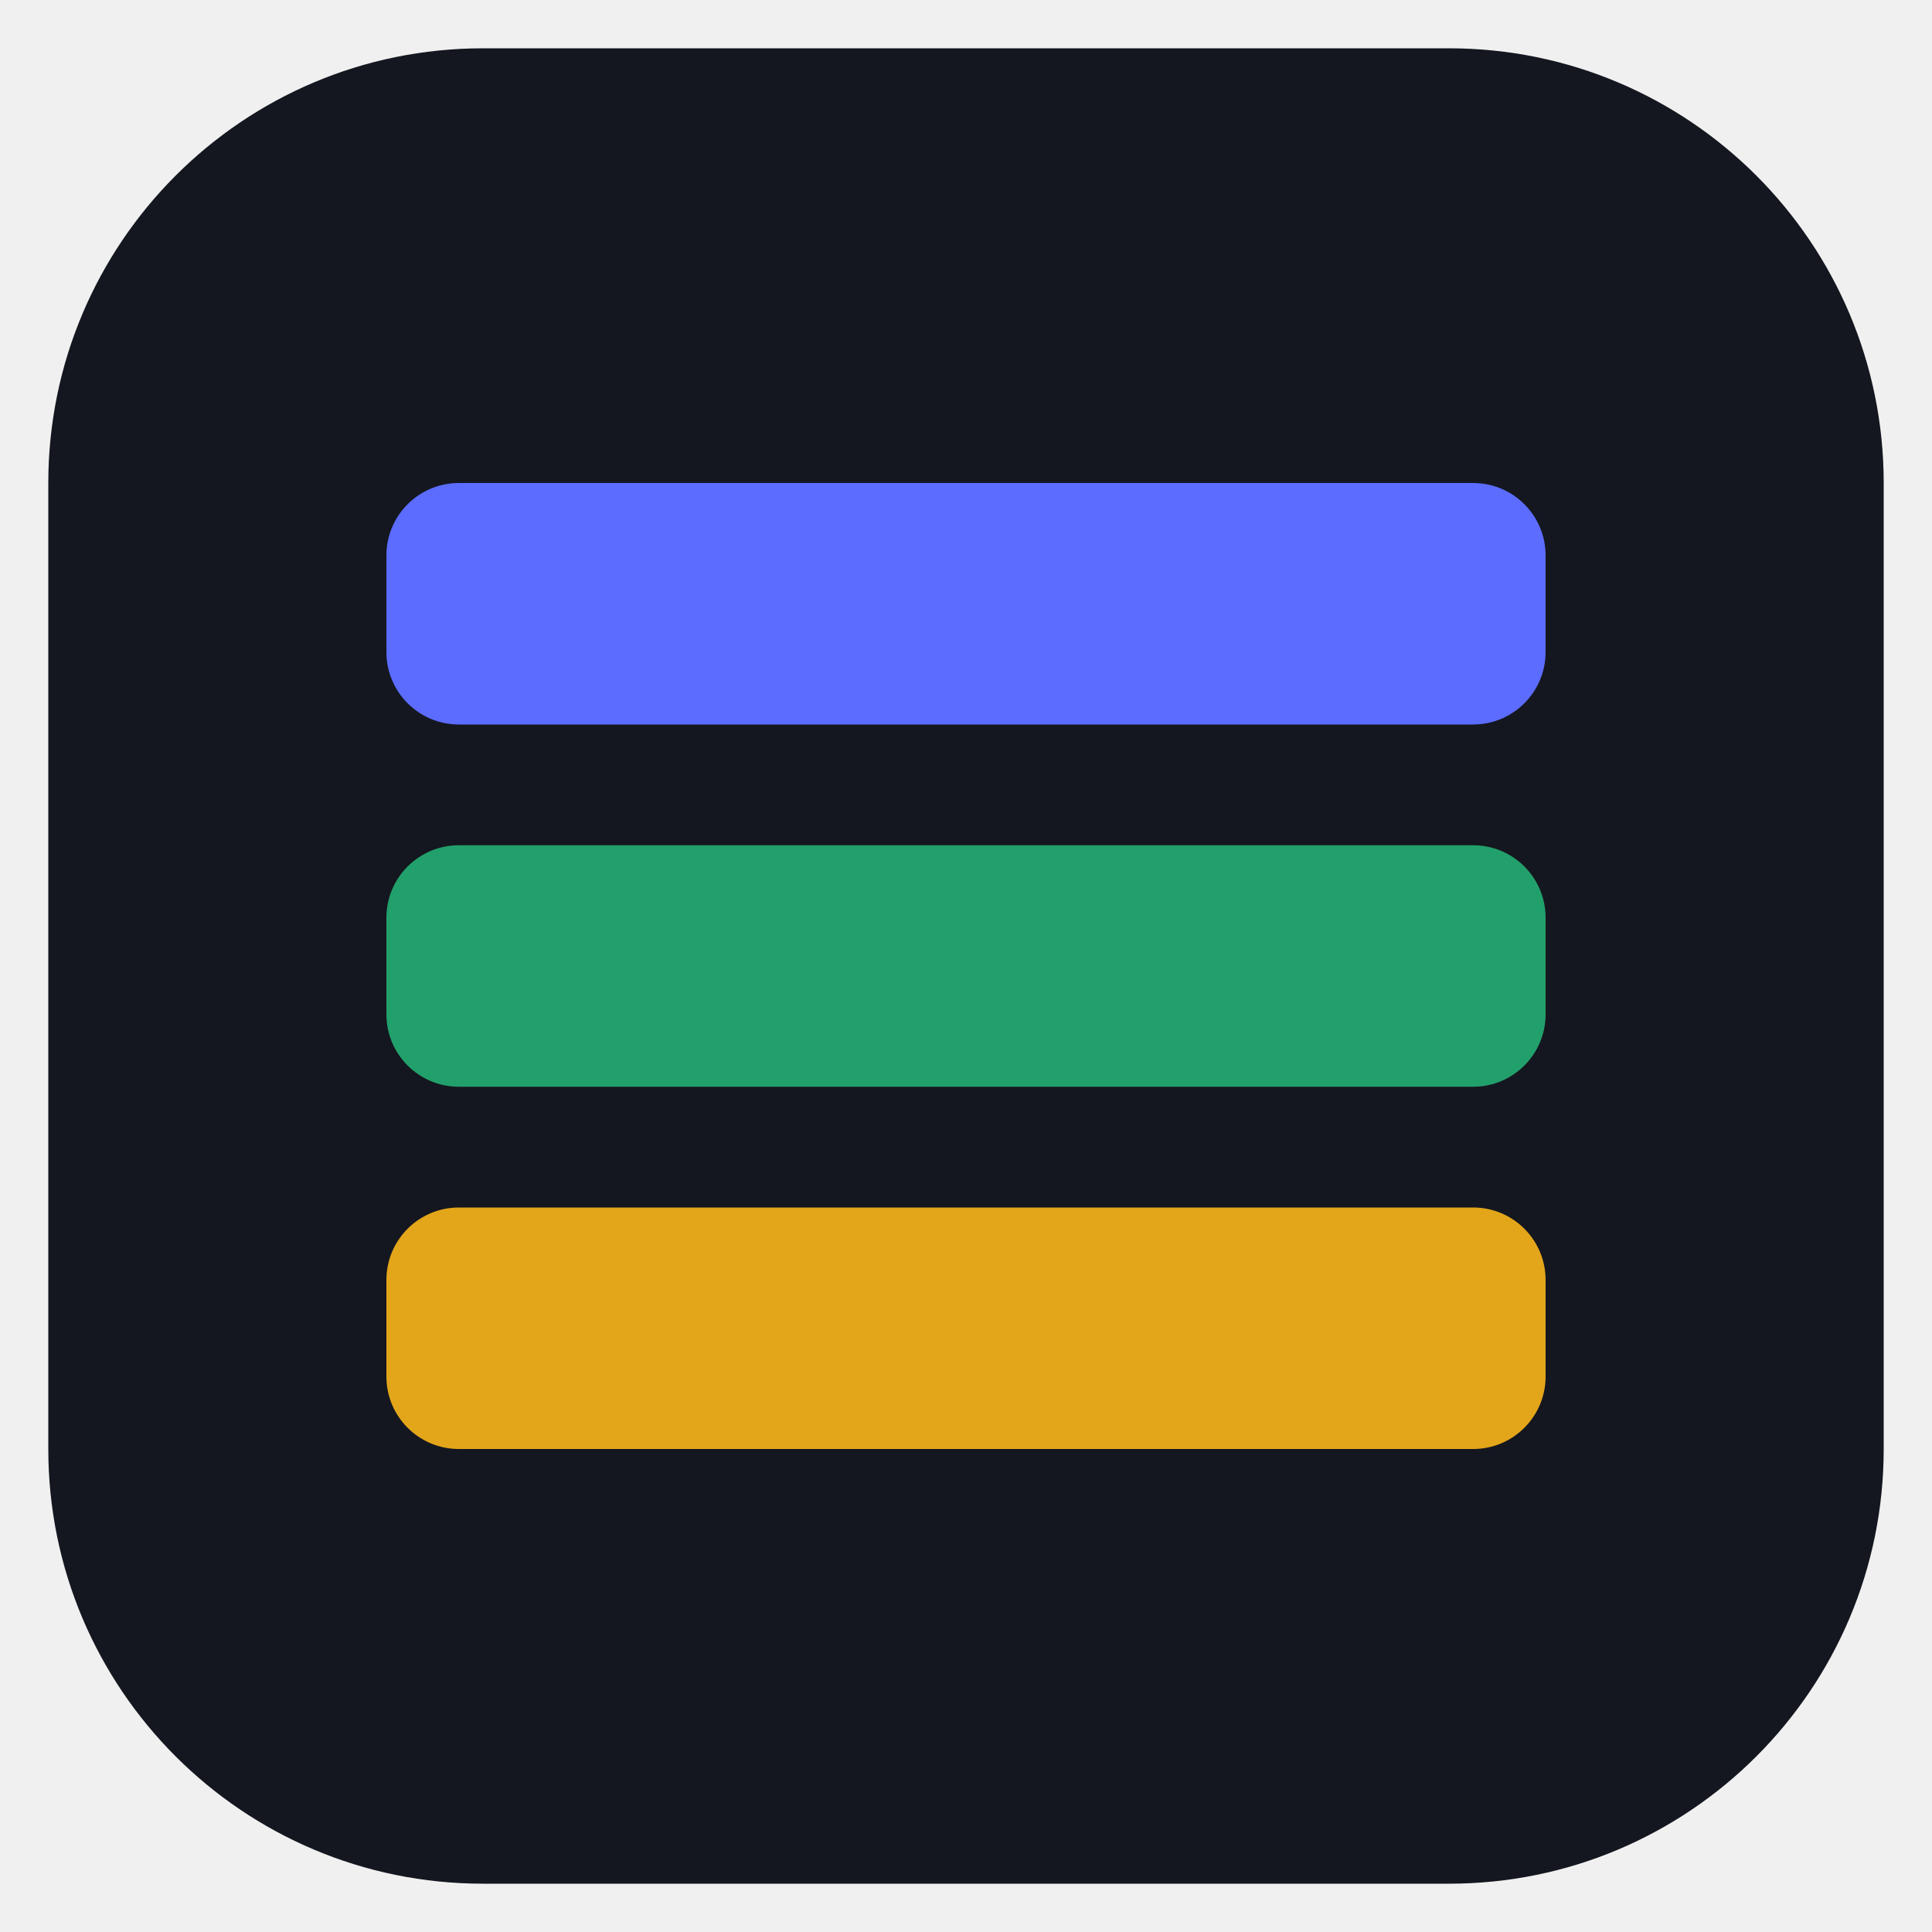
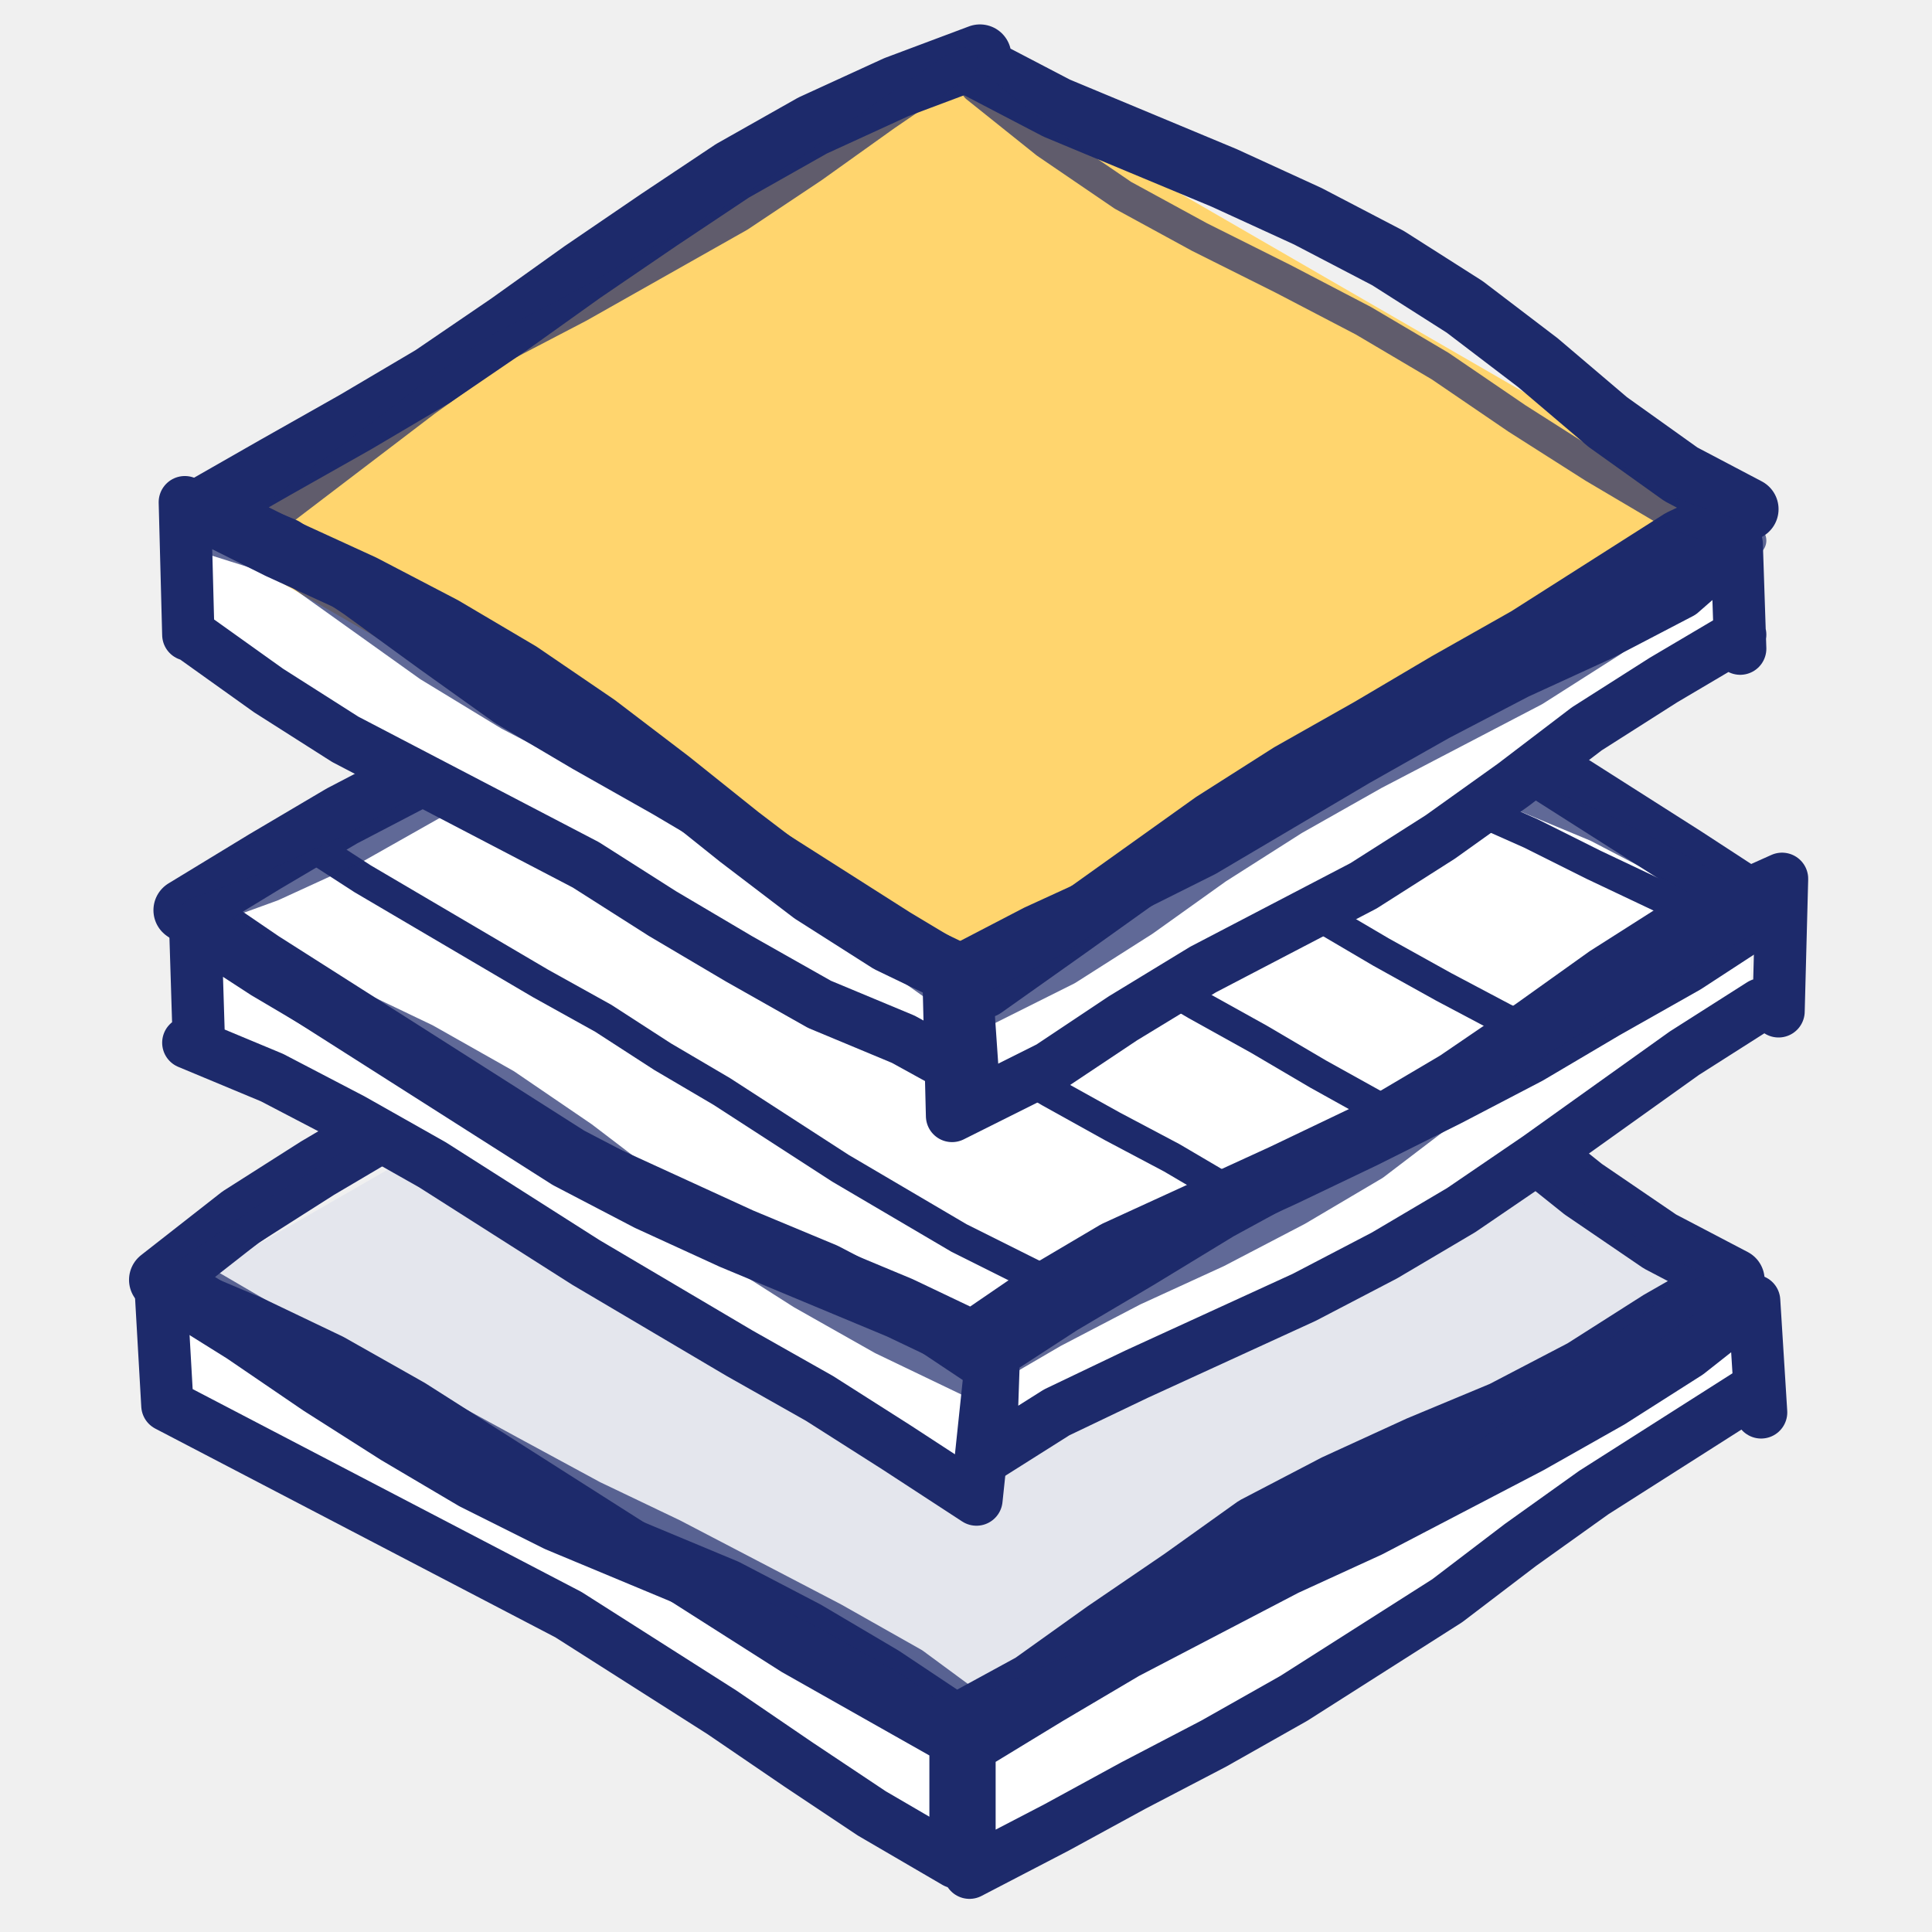
- <svg xmlns="http://www.w3.org/2000/svg" viewBox="0 0 40 40">
-   <rect x="1" y="1" width="38" height="38" rx="9" fill="#14171f" />
-   <rect x="8" y="25" width="24" height="5" rx="1.5" fill="#e3a51a" />
-   <rect x="8" y="17.5" width="24" height="5" rx="1.5" fill="#22a06b" />
-   <rect x="8" y="10" width="24" height="5" rx="1.5" fill="#5b6cff" />
+ <svg xmlns="http://www.w3.org/2000/svg" viewBox="4.3 8.6 55.4 55.4">
+   <style>@media (prefers-color-scheme: dark){path[stroke="#1d2a6b"]{stroke:#e6e9ff}path[fill="#fff"]{fill:#161a22}path[fill="#1d2a6b"]{fill:#e6e9ff}}</style>
+   <path d="M32.0 32.6L54.5 45.6L32.0 58.6L9.4 45.6Z" fill="#fff" />
+   <path d="M9.4 49.0L32.0 62.0L32.0 58.6L9.4 45.6Z" fill="#fff" />
+   <path d="M54.5 49.0L32.0 62.0L32.0 58.6L54.5 45.6Z" fill="#fff" />
+   <path d="M32.0 32.6L54.5 45.6L32.0 58.6L9.4 45.6Z" fill="#1d2a6b" fill-opacity=".12" />
+   <path d="M32.0 31.8L34.2 33.3L36.4 34.7L38.7 35.9L41.0 37.0L43.3 38.2L45.6 39.6L47.7 41.1L49.7 42.7L51.9 44.2L54.0 45.3L51.9 46.5L49.7 47.9L47.4 49.1L45.0 50.1L42.6 51.2L40.3 52.4L38.2 53.9L36.0 55.4L33.9 56.9L31.7 58.1L29.6 56.7L27.4 55.4L25.1 54.2L22.7 53.2L20.3 52.2L17.9 51.0L15.7 49.7L13.5 48.3L11.3 46.8L8.9 45.3L11.2 43.5L13.4 42.1L15.6 40.8L18.0 39.7L20.4 38.8L22.8 37.7L25.1 36.4L27.3 35.0L29.5 33.6L31.8 32.4" fill="none" stroke="#1d2a6b" stroke-width="1.8" stroke-opacity="1" stroke-linecap="round" stroke-linejoin="round" />
+   <path d="M32.6 31.8L34.8 33.2L37.0 34.5L39.3 35.8L41.5 37.2L43.7 38.5L45.9 40.0L48.0 41.5L50.2 42.9L52.4 44.3L54.3 45.1L52.5 46.0L50.4 47.6L48.4 49.2L46.3 50.8L44.1 52.3L41.8 53.6L39.5 54.7L37.1 55.7L34.6 56.7L32.4 57.7L30.5 56.3L28.2 55.0L25.9 53.8L23.6 52.6L21.3 51.5L18.9 50.2L16.7 49.0L14.4 47.7L12.1 46.5L9.7 45.1L12.0 43.5L14.2 42.1L16.4 40.7L18.7 39.5L21.1 38.4L23.5 37.4L25.9 36.4L28.3 35.3L30.6 34.1L32.8 32.7" fill="none" stroke="#1d2a6b" stroke-width="0.9" stroke-opacity="0.7" stroke-linecap="round" stroke-linejoin="round" />
+   <path d="M9.1 48.9L11.4 50.1L13.7 51.3L16.0 52.5L18.3 53.7L20.6 54.9L22.8 56.3L25.0 57.7L27.2 59.2L29.3 60.6L31.7 62.0L31.7 58.5L29.4 57.2L27.1 55.9L24.9 54.5L22.7 53.1L20.5 51.7L18.3 50.3L16.1 48.9L13.8 47.6L11.5 46.5L8.9 45.4L9.1 48.9" fill="none" stroke="#1d2a6b" stroke-width="1.5" stroke-opacity="1" stroke-linecap="round" stroke-linejoin="round" />
+   <path d="M54.4 48.6L52.2 50.0L50.0 51.4L47.9 52.9L45.8 54.5L43.6 55.9L41.4 57.3L39.1 58.6L36.8 59.8L34.6 61.0L32.1 62.3L32.1 58.7L34.4 57.3L36.6 56.0L38.9 54.8L41.2 53.6L43.6 52.5L45.9 51.3L48.2 50.1L50.5 48.8L52.7 47.4L54.6 45.9L54.8 49.1" fill="none" stroke="#1d2a6b" stroke-width="1.5" stroke-opacity="1" stroke-linecap="round" stroke-linejoin="round" />
+   <path d="M32.0 21.6L54.5 34.6L32.0 47.6L9.4 34.6Z" fill="#fff" />
+   <path d="M9.4 38.0L32.0 51.0L32.0 47.6L9.4 34.6Z" fill="#fff" />
+   <path d="M54.5 38.0L32.0 51.0L32.0 47.6L54.5 34.6Z" fill="#fff" />
+   <defs>
+     <clipPath id="hnsdg15">
+       <path d="M32.0 21.6L54.5 34.6L32.0 47.6L9.4 34.6Z" />
+     </clipPath>
+   </defs>
+   <g clip-path="url(#hnsdg15)">
+     <path d="M15.6 -27.0L17.4 -26.1L19.1 -25.1L20.8 -24.1L22.5 -23.0L24.2 -21.8L25.8 -20.7L27.5 -19.6L29.2 -18.4L30.9 -17.4L32.6 -16.4L34.4 -15.5L36.2 -14.6L37.9 -13.7L39.7 -12.7L41.5 -11.7L43.2 -10.7L44.9 -9.7L46.6 -8.7L48.4 -7.7L50.2 -6.8L52.0 -5.9L53.8 -5.0L55.6 -4.2L57.4 -3.2L59.1 -2.3L60.8 -1.2L62.5 -0.1L64.1 0.9L65.8 2.0L67.5 3.1L69.2 4.2L70.9 5.2L72.7 6.2L74.4 7.1L76.1 8.2L77.8 9.2L79.5 10.3L81.2 11.4L82.9 12.5L84.6 13.6L86.3 14.5L88.1 15.5L89.9 16.3L91.7 17.2L93.5 18.1" stroke="#1d2a6b" stroke-width="0.9" stroke-linecap="round" fill="none" />
+     <path d="M12.8 -22.3L14.6 -21.4L16.4 -20.5L18.2 -19.6L19.9 -18.6L21.6 -17.5L23.3 -16.5L25.0 -15.5L26.8 -14.5L28.5 -13.6L30.4 -12.7L32.2 -11.8L34.0 -11.0L35.8 -10.0L37.5 -9.0L39.2 -8.0L40.9 -6.9L42.6 -5.9L44.3 -4.8L46.1 -3.9L47.8 -2.9L49.6 -2.0L51.4 -1.1L53.1 -0.0L54.8 0.9L56.5 2.1L58.1 3.2L59.8 4.3L61.5 5.4L63.2 6.4L64.9 7.4L66.7 8.3L68.4 9.3L70.2 10.3L71.9 11.4L73.5 12.5L75.2 13.6L76.9 14.7L78.6 15.7L80.4 16.6L82.2 17.5L84.0 18.4L85.8 19.3L87.6 20.2L89.3 21.2L91.0 22.3" stroke="#1d2a6b" stroke-width="0.9" stroke-linecap="round" fill="none" />
+     <path d="M11.5 -19.3L13.3 -18.3L15.0 -17.4L16.7 -16.4L18.4 -15.3L20.1 -14.1L21.7 -13.0L23.4 -11.9L25.1 -10.9L26.9 -10.0L28.7 -9.1L30.5 -8.2L32.2 -7.2L33.9 -6.1L35.6 -5.0L37.3 -4.0L39.1 -3.0L40.9 -2.1L42.7 -1.3L44.5 -0.4L46.3 0.4L48.0 1.4L49.7 2.4L51.4 3.5L53.2 4.5L54.9 5.5L56.7 6.4L58.5 7.3L60.3 8.2L62.0 9.2L63.7 10.2L65.4 11.4L67.1 12.5L68.7 13.6L70.5 14.6L72.2 15.5L74.0 16.5L75.7 17.4L77.4 18.5L79.1 19.7L80.7 20.8L82.4 21.9L84.1 23.0L85.9 23.9L87.6 24.9L89.4 25.8" stroke="#1d2a6b" stroke-width="0.9" stroke-linecap="round" fill="none" />
+     <path d="M8.7 -15.7L10.4 -14.6L12.0 -13.5L13.7 -12.4L15.4 -11.4L17.2 -10.4L18.9 -9.5L20.6 -8.4L22.3 -7.3L23.9 -6.1L25.6 -4.9L27.3 -3.9L29.1 -3.0L30.9 -2.1L32.7 -1.3L34.5 -0.3L36.2 0.6L37.9 1.6L39.7 2.6L41.4 3.5L43.2 4.4L45.1 5.3L46.9 6.1L48.6 7.1L50.3 8.2L51.9 9.4L53.6 10.5L55.3 11.6L57.0 12.6L58.7 13.6L60.5 14.6L62.2 15.6L63.8 16.7L65.5 17.9L67.2 19.0L68.9 20.0L70.7 20.9L72.5 21.7L74.3 22.6L76.1 23.5L77.9 24.4L79.6 25.5L81.3 26.5L83.1 27.5L84.9 28.4L86.7 29.3" stroke="#1d2a6b" stroke-width="0.9" stroke-linecap="round" fill="none" />
+     <path d="M6.4 -11.0L8.1 -10.1L9.9 -9.1L11.6 -8.0L13.3 -7.0L15.0 -6.0L16.8 -5.0L18.5 -4.0L20.3 -3.1L22.1 -2.2L23.9 -1.3L25.7 -0.5L27.5 0.3L29.3 1.3L31.0 2.3L32.7 3.3L34.4 4.4L36.1 5.6L37.7 6.7L39.4 7.8L41.1 8.9L42.8 9.9L44.5 10.9L46.2 11.9L48.0 12.9L49.7 13.9L51.5 14.9L53.2 15.9L54.9 16.9L56.6 17.9L58.4 18.9L60.1 19.9L61.9 20.8L63.7 21.7L65.5 22.5L67.3 23.4L69.1 24.3L70.9 25.3L72.6 26.3L74.3 27.4L76.0 28.5L77.6 29.6L79.3 30.8L80.9 31.9L82.6 33.0L84.3 34.0" stroke="#1d2a6b" stroke-width="0.9" stroke-linecap="round" fill="none" />
+     <path d="M4.9 -8.0L6.6 -7.0L8.4 -6.1L10.2 -5.3L12.1 -4.4L13.9 -3.5L15.6 -2.6L17.4 -1.6L19.0 -0.5L20.7 0.6L22.3 1.7L24.0 2.9L25.6 4.0L27.3 5.0L29.1 6.0L30.8 7.0L32.6 7.9L34.4 8.9L36.1 9.9L37.8 10.9L39.6 11.9L41.3 12.9L43.1 13.8L44.8 14.8L46.6 15.6L48.4 16.5L50.2 17.4L52.0 18.3L53.7 19.3L55.4 20.4L57.1 21.6L58.7 22.7L60.3 23.9L62.0 25.0L63.7 26.1L65.4 27.1L67.2 28.1L69.0 29.0L70.8 29.9L72.5 30.9L74.3 31.8L76.0 32.8L77.7 33.8L79.5 34.8L81.3 35.7L83.0 36.7" stroke="#1d2a6b" stroke-width="0.9" stroke-linecap="round" fill="none" />
+     <path d="M2.6 -3.5L4.2 -2.3L5.9 -1.2L7.6 -0.2L9.3 0.7L11.1 1.6L12.9 2.6L14.6 3.6L16.4 4.6L18.0 5.7L19.7 6.7L21.5 7.8L23.2 8.7L25.0 9.6L26.8 10.4L28.7 11.3L30.5 12.2L32.2 13.1L33.9 14.2L35.6 15.2L37.3 16.3L39.1 17.3L40.8 18.2L42.6 19.1L44.4 20.0L46.2 21.0L47.9 22.1L49.5 23.2L51.2 24.4L52.8 25.5L54.5 26.6L56.2 27.6L58.0 28.6L59.7 29.6L61.5 30.5L63.2 31.6L64.9 32.7L66.5 33.8L68.2 34.8L69.9 35.9L71.7 36.8L73.5 37.7L75.4 38.5L77.2 39.4L78.9 40.3L80.7 41.3" stroke="#1d2a6b" stroke-width="0.9" stroke-linecap="round" fill="none" />
+     <path d="M0.1 -0.2L1.8 0.7L3.6 1.6L5.3 2.6L7.0 3.6L8.7 4.7L10.4 5.8L12.0 7.0L13.7 8.0L15.5 9.0L17.2 10.0L19.0 10.9L20.8 11.8L22.6 12.7L24.3 13.7L26.0 14.7L27.7 15.8L29.5 16.8L31.2 17.8L33.0 18.7L34.8 19.5L36.6 20.4L38.4 21.3L40.2 22.3L41.9 23.3L43.6 24.4L45.3 25.4L47.0 26.5L48.8 27.4L50.5 28.3L52.3 29.3L54.1 30.2L55.8 31.2L57.5 32.3L59.1 33.5L60.8 34.6L62.5 35.7L64.2 36.7L65.9 37.7L67.7 38.7L69.4 39.6L71.2 40.7L72.8 41.8L74.5 42.9L76.2 44.0L77.9 45.1" stroke="#1d2a6b" stroke-width="0.9" stroke-linecap="round" fill="none" />
+     <path d="M-1.9 3.4L-0.1 4.3L1.6 5.2L3.4 6.1L5.1 7.1L6.8 8.2L8.5 9.3L10.2 10.4L11.9 11.4L13.6 12.4L15.4 13.3L17.2 14.3L18.9 15.3L20.6 16.4L22.2 17.5L23.9 18.6L25.5 19.8L27.2 20.9L28.9 21.9L30.7 22.9L32.5 23.8L34.3 24.7L36.0 25.7L37.7 26.7L39.4 27.7L41.1 28.8L42.9 29.8L44.6 30.8L46.4 31.7L48.2 32.5L50.0 33.4L51.9 34.3L53.6 35.2L55.4 36.2L57.1 37.3L58.7 38.3L60.5 39.4L62.2 40.4L63.9 41.3L65.7 42.3L67.5 43.2L69.2 44.2L70.9 45.3L72.6 46.4L74.2 47.6L75.9 48.7" stroke="#1d2a6b" stroke-width="0.9" stroke-linecap="round" fill="none" />
+     <path d="M-4.6 8.0L-2.9 9.1L-1.2 10.1L0.5 11.1L2.3 12.0L4.1 12.8L5.9 13.7L7.6 14.7L9.4 15.7L11.1 16.7L12.8 17.7L14.6 18.6L16.4 19.6L18.2 20.4L20.0 21.3L21.7 22.3L23.4 23.4L25.1 24.5L26.7 25.7L28.3 26.8L30.0 28.0L31.7 29.1L33.4 30.1L35.2 31.0L37.0 31.9L38.7 32.9L40.5 33.8L42.2 34.9L43.9 35.9L45.7 36.9L47.4 37.8L49.2 38.7L51.1 39.6L52.9 40.4L54.7 41.3L56.4 42.3L58.1 43.4L59.8 44.5L61.4 45.7L63.0 46.8L64.7 47.9L66.4 48.9L68.2 49.9L69.9 50.9L71.7 51.9L73.4 52.9" stroke="#1d2a6b" stroke-width="0.9" stroke-linecap="round" fill="none" />
+     <path d="M-6.2 11.2L-4.6 12.3L-2.9 13.5L-1.2 14.6L0.3 15.7L2.1 16.8L3.8 17.7L5.6 18.6L7.4 19.5L9.2 20.4L11.0 21.3L12.7 22.3L14.4 23.3L16.2 24.4L17.9 25.3L19.7 26.3L21.4 27.2L23.3 28.1L25.1 29.0L26.8 29.9L28.6 30.9L30.3 32.0L31.9 33.1L33.6 34.2L35.2 35.3L36.9 36.4L38.6 37.4L40.4 38.4L42.1 39.4L43.9 40.4L45.6 41.4L47.3 42.5L48.9 43.6L50.6 44.7L52.3 45.8L54.1 46.7L55.9 47.7L57.7 48.5L59.5 49.4L61.3 50.2L63.1 51.2L64.8 52.1L66.5 53.2L68.3 54.2L70.0 55.2L71.7 56.2" stroke="#1d2a6b" stroke-width="0.9" stroke-linecap="round" fill="none" />
+     <path d="M-9.0 15.1L-7.2 16.1L-5.4 16.9L-3.6 17.8L-1.9 18.8L-0.1 19.8L1.5 20.9L3.2 21.9L5.0 22.9L6.8 23.7L8.6 24.6L10.4 25.4L12.2 26.3L13.9 27.4L15.6 28.5L17.3 29.5L19.0 30.5L20.8 31.5L22.6 32.4L24.3 33.3L26.0 34.4L27.7 35.5L29.3 36.7L31.0 37.9L32.7 38.9L34.4 39.9L36.2 40.9L37.9 41.8L39.6 42.8L41.3 43.9L43.0 45.1L44.7 46.1L46.4 47.1L48.2 48.0L50.0 48.9L51.9 49.7L53.6 50.7L55.4 51.7L57.1 52.7L58.8 53.7L60.5 54.7L62.3 55.6L64.2 56.4L66.0 57.3L67.7 58.3L69.4 59.4" stroke="#1d2a6b" stroke-width="0.9" stroke-linecap="round" fill="none" />
+     <path d="M-11.3 18.9L-9.6 20.0L-7.9 21.0L-6.2 22.0L-4.5 23.0L-2.7 23.9L-0.9 24.8L0.9 25.6L2.7 26.5L4.5 27.4L6.3 28.3L8.0 29.3L9.7 30.4L11.3 31.5L13.0 32.7L14.7 33.8L16.4 34.8L18.1 35.8L19.8 36.8L21.6 37.8L23.3 38.9L25.0 39.9L26.7 41.0L28.4 42.1L30.1 43.1L31.8 44.1L33.6 45.0L35.4 45.9L37.2 46.7L39.1 47.6L40.9 48.4L42.7 49.4L44.4 50.4L46.1 51.4L47.8 52.5L49.4 53.6L51.1 54.7L52.8 55.8L54.5 56.8L56.3 57.8L58.0 58.8L59.7 59.8L61.4 60.9L63.1 62.0L64.8 63.1L66.5 64.2" stroke="#1d2a6b" stroke-width="0.9" stroke-linecap="round" fill="none" />
+     <path d="M-13.1 22.2L-11.4 23.3L-9.8 24.5L-8.1 25.6L-6.5 26.8L-4.8 27.9L-3.1 28.9L-1.4 29.9L0.3 30.9L2.1 31.8L3.9 32.6L5.7 33.5L7.5 34.4L9.3 35.3L11.0 36.3L12.8 37.3L14.5 38.3L16.2 39.4L17.9 40.4L19.7 41.4L21.4 42.3L23.1 43.3L24.9 44.3L26.6 45.4L28.3 46.4L29.9 47.5L31.6 48.7L33.3 49.8L34.9 50.9L36.6 52.0L38.4 53.0L40.2 53.9L42.0 54.8L43.8 55.6L45.6 56.4L47.4 57.3L49.2 58.2L51.0 59.2L52.7 60.2L54.4 61.2L56.1 62.3L57.8 63.4L59.5 64.5L61.2 65.5L62.9 66.5L64.6 67.5" stroke="#1d2a6b" stroke-width="0.9" stroke-linecap="round" fill="none" />
+     <path d="M-15.3 26.5L-13.5 27.5L-11.8 28.4L-10.0 29.3L-8.2 30.2L-6.5 31.2L-4.7 32.2L-3.0 33.2L-1.3 34.2L0.3 35.3L2.1 36.3L3.8 37.2L5.6 38.1L7.4 39.0L9.3 39.8L11.0 40.7L12.8 41.7L14.5 42.7L16.2 43.8L17.9 44.8L19.6 45.9L21.3 46.9L23.1 47.9L24.9 48.8L26.6 49.8L28.4 50.7L30.1 51.8L31.8 52.8L33.4 54.0L35.1 55.1L36.8 56.3L38.4 57.3L40.2 58.4L41.9 59.3L43.7 60.3L45.4 61.2L47.2 62.2L48.9 63.2L50.6 64.3L52.3 65.4L54.0 66.4L55.7 67.4L57.5 68.4L59.3 69.3L61.1 70.2L62.9 71.0" stroke="#1d2a6b" stroke-width="0.9" stroke-linecap="round" fill="none" />
+     <path d="M-17.4 29.9L-15.7 31.0L-14.0 32.1L-12.3 33.1L-10.5 34.1L-8.8 35.0L-7.0 36.0L-5.3 37.0L-3.6 38.0L-1.9 39.2L-0.3 40.3L1.3 41.5L3.0 42.6L4.7 43.6L6.4 44.6L8.2 45.5L10.0 46.4L11.7 47.4L13.4 48.4L15.1 49.5L16.8 50.5L18.6 51.6L20.3 52.5L22.1 53.4L23.9 54.3L25.7 55.1L27.5 56.0L29.3 57.0L31.0 58.0L32.7 59.0L34.4 60.1L36.2 61.1L37.9 62.1L39.7 63.0L41.5 63.9L43.2 64.9L45.0 65.9L46.6 67.0L48.3 68.1L49.9 69.3L51.6 70.4L53.3 71.5L55.0 72.5L56.8 73.4L58.5 74.4L60.3 75.4" stroke="#1d2a6b" stroke-width="0.9" stroke-linecap="round" fill="none" />
+     <path d="M-19.3 33.7L-17.5 34.5L-15.7 35.4L-13.9 36.3L-12.1 37.2L-10.4 38.3L-8.7 39.4L-7.1 40.5L-5.4 41.6L-3.7 42.6L-2.0 43.7L-0.2 44.6L1.4 45.6L3.2 46.6L4.9 47.7L6.5 48.8L8.2 50.0L9.8 51.1L11.5 52.1L13.3 53.1L15.1 54.0L16.9 54.9L18.7 55.8L20.5 56.6L22.3 57.6L24.0 58.6L25.7 59.6L27.4 60.6L29.2 61.6L30.9 62.6L32.7 63.5L34.5 64.4L36.3 65.3L38.0 66.3L39.7 67.3L41.4 68.5L43.1 69.6L44.7 70.8L46.4 71.9L48.1 72.9L49.8 73.9L51.6 74.9L53.3 75.8L55.1 76.8L56.8 77.9L58.5 78.9" stroke="#1d2a6b" stroke-width="0.9" stroke-linecap="round" fill="none" />
+     <path d="M-21.5 38.1L-19.8 39.1L-18.1 40.1L-16.3 41.1L-14.5 42.0L-12.7 42.9L-10.9 43.8L-9.1 44.7L-7.4 45.7L-5.7 46.7L-4.0 47.8L-2.4 48.9L-0.7 50.0L1.0 51.1L2.7 52.0L4.5 53.0L6.2 54.0L7.9 55.0L9.6 56.0L11.3 57.2L12.9 58.3L14.6 59.4L16.3 60.5L18.0 61.5L19.8 62.5L21.6 63.4L23.3 64.3L25.1 65.3L26.8 66.3L28.5 67.3L30.2 68.4L31.9 69.4L33.7 70.4L35.5 71.3L37.3 72.2L39.1 73.0L40.9 73.9L42.7 74.8L44.4 75.8L46.1 76.9L47.8 78.0L49.5 79.0L51.3 80.0L53.0 80.9L54.8 81.8L56.6 82.8" stroke="#1d2a6b" stroke-width="0.9" stroke-linecap="round" fill="none" />
+     <path d="M-24.6 42.0L-22.9 43.0L-21.1 43.9L-19.4 44.9L-17.7 46.0L-16.0 47.1L-14.3 48.1L-12.6 49.2L-10.8 50.1L-9.0 50.9L-7.1 51.8L-5.3 52.6L-3.6 53.6L-1.8 54.6L-0.1 55.6L1.5 56.7L3.2 57.6L5.0 58.6L6.8 59.4L8.6 60.4L10.3 61.4L12.0 62.5L13.6 63.7L15.3 64.9L16.9 66.0L18.7 67.0L20.4 67.9L22.2 68.9L23.9 69.9L25.6 71.0L27.2 72.1L28.9 73.2L30.6 74.2L32.4 75.2L34.2 76.0L36.1 76.9L37.9 77.7L39.6 78.7L41.3 79.7L43.1 80.7L44.8 81.8L46.6 82.7L48.4 83.6L50.2 84.4L51.9 85.4L53.7 86.4" stroke="#1d2a6b" stroke-width="0.9" stroke-linecap="round" fill="none" />
+     <path d="M-25.8 45.3L-24.2 46.5L-22.5 47.6L-20.8 48.6L-19.0 49.6L-17.2 50.5L-15.4 51.4L-13.7 52.4L-12.0 53.4L-10.3 54.5L-8.5 55.5L-6.7 56.3L-4.9 57.2L-3.0 58.0L-1.2 58.9L0.4 59.9L2.1 60.9L3.8 62.1L5.4 63.2L7.1 64.2L8.9 65.2L10.7 66.1L12.4 67.1L14.0 68.2L15.7 69.4L17.3 70.6L19.0 71.7L20.7 72.7L22.5 73.6L24.3 74.5L26.1 75.4L27.9 76.3L29.6 77.3L31.3 78.4L33.1 79.4L34.8 80.3L36.7 81.1L38.5 82.0L40.3 82.8L42.0 83.8L43.7 84.9L45.3 86.1L47.0 87.2L48.7 88.3L50.4 89.3L52.2 90.3" stroke="#1d2a6b" stroke-width="0.9" stroke-linecap="round" fill="none" />
+     <path d="M-28.8 49.3L-27.2 50.5L-25.5 51.6L-23.8 52.7L-22.1 53.6L-20.3 54.6L-18.5 55.5L-16.7 56.4L-14.9 57.3L-13.2 58.3L-11.5 59.4L-9.8 60.4L-8.1 61.4L-6.3 62.3L-4.5 63.2L-2.7 64.1L-0.8 64.9L0.8 65.9L2.6 66.9L4.3 67.9L6.0 69.0L7.7 70.1L9.4 71.1L11.1 72.0L12.9 72.9L14.7 73.9L16.4 74.9L18.1 76.0L19.8 77.1L21.4 78.3L23.1 79.4L24.8 80.5L26.5 81.5L28.2 82.4L30.0 83.4L31.8 84.4L33.5 85.4L35.2 86.5L36.8 87.6L38.5 88.7L40.3 89.7L42.0 90.6L43.8 91.4L45.7 92.3L47.5 93.2L49.2 94.1" stroke="#1d2a6b" stroke-width="0.9" stroke-linecap="round" fill="none" />
+   </g>
+   <path d="M31.8 22.4L34.1 23.7L36.5 24.7L38.9 25.8L41.3 26.8L43.7 27.9L46.0 29.1L48.2 30.4L50.4 31.8L52.6 33.2L54.9 34.7L52.6 36.2L50.3 37.5L48.1 38.8L45.8 40.0L43.4 41.2L41.1 42.3L38.7 43.4L36.3 44.5L34.1 45.8L32.2 47.1L30.1 46.1L27.7 45.1L25.3 44.1L22.9 43.0L20.6 41.8L18.4 40.4L16.2 39.0L14.0 37.6L11.8 36.2L9.6 34.7L11.9 33.3L14.1 32.0L16.4 30.8L18.7 29.6L21.1 28.5L23.5 27.4L25.8 26.2L28.1 25.0L30.2 23.5L32.3 22.0" fill="none" stroke="#1d2a6b" stroke-width="1.8" stroke-opacity="1" stroke-linecap="round" stroke-linejoin="round" />
+   <path d="M31.9 22.3L34.2 23.4L36.5 24.7L38.7 26.1L40.8 27.6L43.0 29.0L45.3 30.2L47.7 31.3L50.1 32.3L52.4 33.5L54.7 34.8L52.4 36.1L50.1 37.4L47.9 38.8L45.8 40.4L43.7 42.0L41.5 43.3L39.2 44.5L36.8 45.6L34.5 46.8L32.1 48.2L29.6 47.0L27.3 45.7L25.1 44.3L23.1 42.8L21.0 41.2L18.8 39.7L16.5 38.4L14.2 37.3L11.9 36.0L9.9 34.8L12.1 34.0L14.5 32.9L16.8 31.6L18.9 30.2L21.0 28.6L23.2 27.1L25.4 25.8L27.7 24.6L30.0 23.4L32.2 22.0" fill="none" stroke="#1d2a6b" stroke-width="0.9" stroke-opacity="0.7" stroke-linecap="round" stroke-linejoin="round" />
+   <path d="M9.7 38.5L12.1 39.5L14.4 40.7L16.7 42.0L18.9 43.4L21.1 44.8L23.3 46.1L25.5 47.4L27.8 48.7L30.0 50.1L32.3 51.6L32.7 47.8L30.3 46.2L28.0 45.0L25.6 44.0L23.2 42.9L20.8 41.8L18.5 40.5L16.3 39.2L14.1 37.8L11.9 36.5L9.9 35.2L10.0 38.4" fill="none" stroke="#1d2a6b" stroke-width="1.5" stroke-opacity="1" stroke-linecap="round" stroke-linejoin="round" />
+   <path d="M54.8 37.4L52.6 38.8L50.5 40.3L48.4 41.8L46.2 43.3L44.0 44.6L41.7 45.8L39.3 46.9L36.9 48.0L34.6 49.1L32.7 50.3L32.8 47.4L34.8 46.1L37.0 44.8L39.3 43.4L41.5 42.2L43.8 40.8L46.0 39.5L48.2 38.0L50.3 36.5L52.5 35.1L55.4 33.8L55.3 37.6" fill="none" stroke="#1d2a6b" stroke-width="1.5" stroke-opacity="1" stroke-linecap="round" stroke-linejoin="round" />
+   <path d="M32.0 10.6L54.5 23.6L32.0 36.6L9.4 23.6Z" fill="#fff" />
+   <path d="M9.4 27.0L32.0 40.0L32.0 36.6L9.4 23.6Z" fill="#fff" />
+   <path d="M54.5 27.0L32.0 40.0L32.0 36.6L54.5 23.6Z" fill="#fff" />
+   <path d="M32.0 10.6L54.5 23.6L32.0 36.6L9.4 23.6Z" fill="#ffd56e" />
+   <path d="M32.3 10.5L34.6 11.7L37.0 12.7L39.4 13.7L41.8 14.8L44.1 16.0L46.3 17.4L48.4 19.0L50.4 20.7L52.5 22.2L54.4 23.2L52.5 24.1L50.3 25.5L48.1 26.9L45.8 28.2L43.6 29.5L41.3 30.8L39.1 32.2L37.0 33.7L34.9 35.2L32.5 36.9L29.8 35.6L27.6 34.2L25.5 32.6L23.5 31.0L21.4 29.4L19.2 27.9L17.0 26.6L14.7 25.4L12.3 24.3L10.1 23.2L12.2 22.0L14.5 20.7L16.7 19.4L18.9 17.9L21.0 16.4L23.2 14.9L25.3 13.5L27.6 12.2L30.0 11.1L32.4 10.2" fill="none" stroke="#1d2a6b" stroke-width="1.8" stroke-opacity="1" stroke-linecap="round" stroke-linejoin="round" />
+   <path d="M32.3 11.1L34.3 12.7L36.5 14.2L38.7 15.4L41.1 16.6L43.4 17.8L45.6 19.1L47.8 20.6L50.0 22.0L52.2 23.3L54.5 24.1L52.6 25.4L50.5 27.0L48.3 28.4L46.0 29.6L43.7 30.8L41.4 32.1L39.2 33.5L37.1 35.0L34.9 36.4L32.3 37.7L29.9 36.0L27.8 34.4L25.7 32.9L23.5 31.5L21.2 30.3L18.9 29.1L16.6 27.7L14.5 26.2L12.4 24.7L10.5 24.1L12.3 23.3L14.4 21.7L16.5 20.1L18.6 18.6L20.9 17.4L23.2 16.1L25.5 14.8L27.6 13.4L29.7 11.9L31.9 10.4" fill="none" stroke="#1d2a6b" stroke-width="0.9" stroke-opacity="0.7" stroke-linecap="round" stroke-linejoin="round" />
+   <path d="M9.9 26.9L12.0 28.4L14.2 29.8L16.5 31.0L18.8 32.2L21.1 33.4L23.3 34.8L25.5 36.1L27.8 37.4L30.2 38.4L32.2 39.5L32.0 36.6L30.0 35.4L27.8 34.0L25.6 32.6L23.4 31.3L21.1 30.0L18.9 28.7L16.8 27.2L14.6 25.6L12.5 24.2L9.6 23.0L9.7 26.8" fill="none" stroke="#1d2a6b" stroke-width="1.5" stroke-opacity="1" stroke-linecap="round" stroke-linejoin="round" />
+   <path d="M54.2 26.8L52.0 28.1L49.8 29.5L47.7 31.1L45.6 32.6L43.4 34.0L41.1 35.2L38.8 36.4L36.5 37.8L34.4 39.2L31.6 40.6L31.5 36.6L34.0 35.3L36.4 34.2L38.8 33.0L41.0 31.7L43.2 30.4L45.5 29.1L47.8 27.9L50.2 26.8L52.5 25.6L54.1 24.2L54.2 27.2" fill="none" stroke="#1d2a6b" stroke-width="1.5" stroke-opacity="1" stroke-linecap="round" stroke-linejoin="round" />
</svg>
